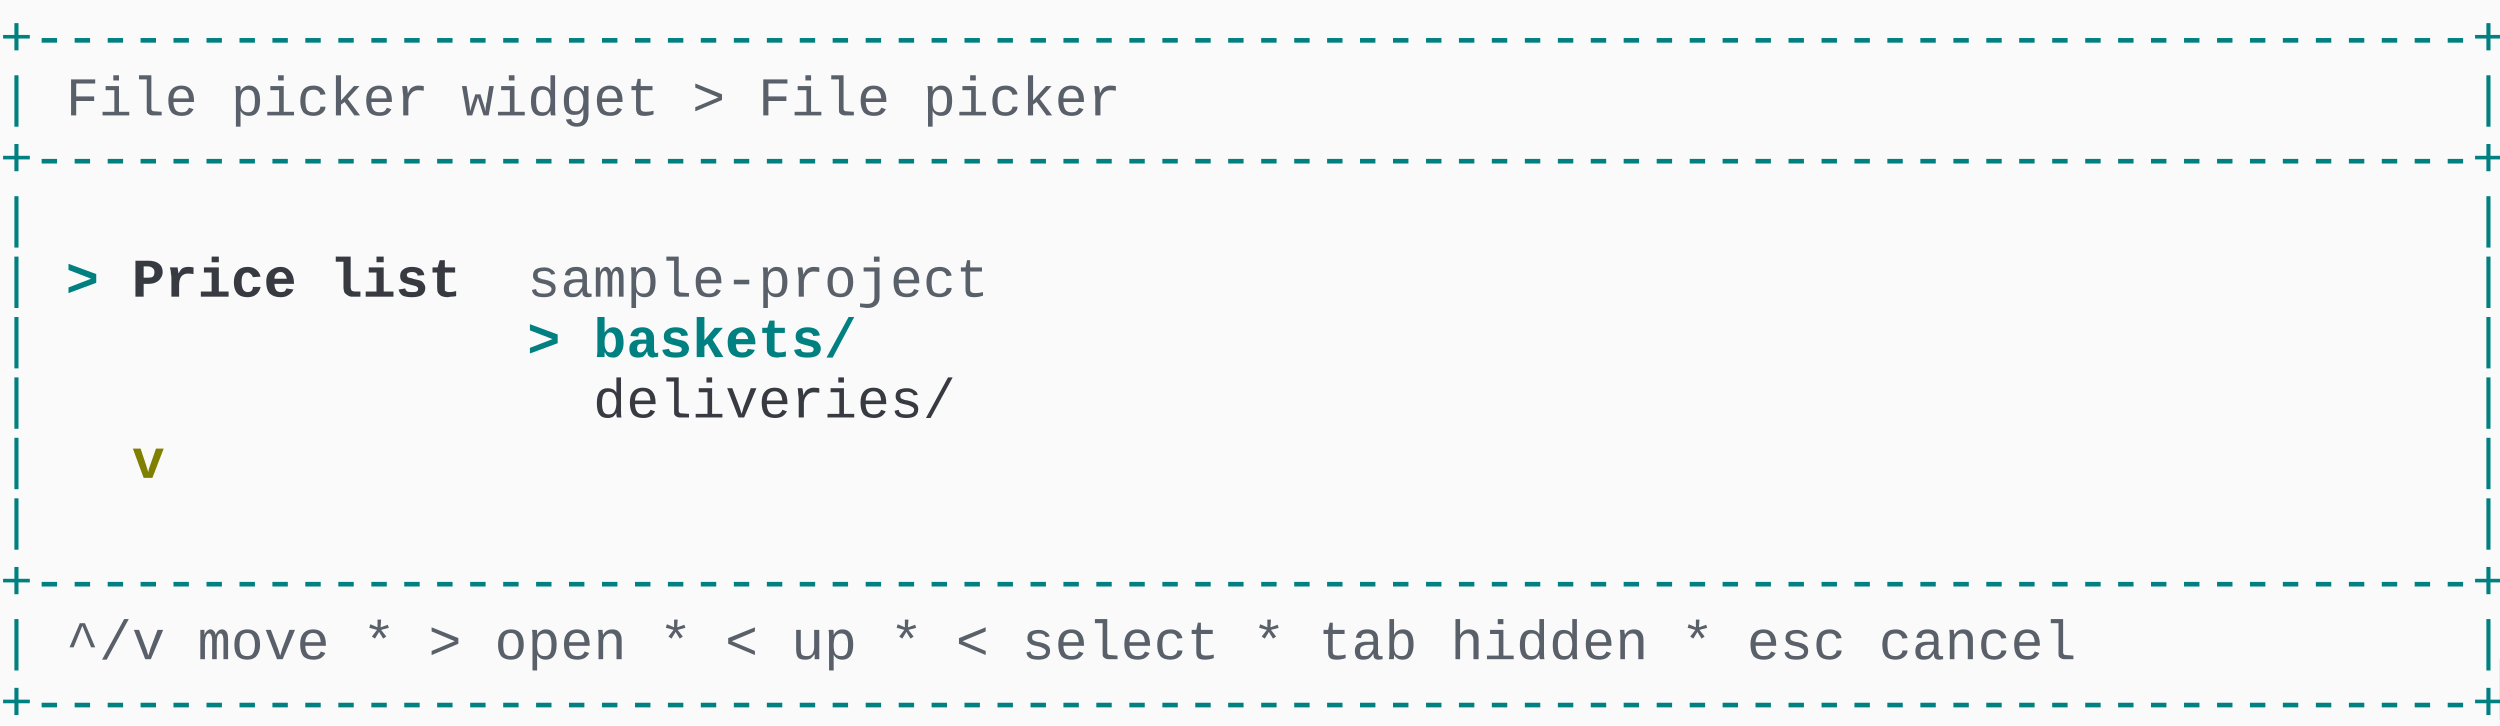
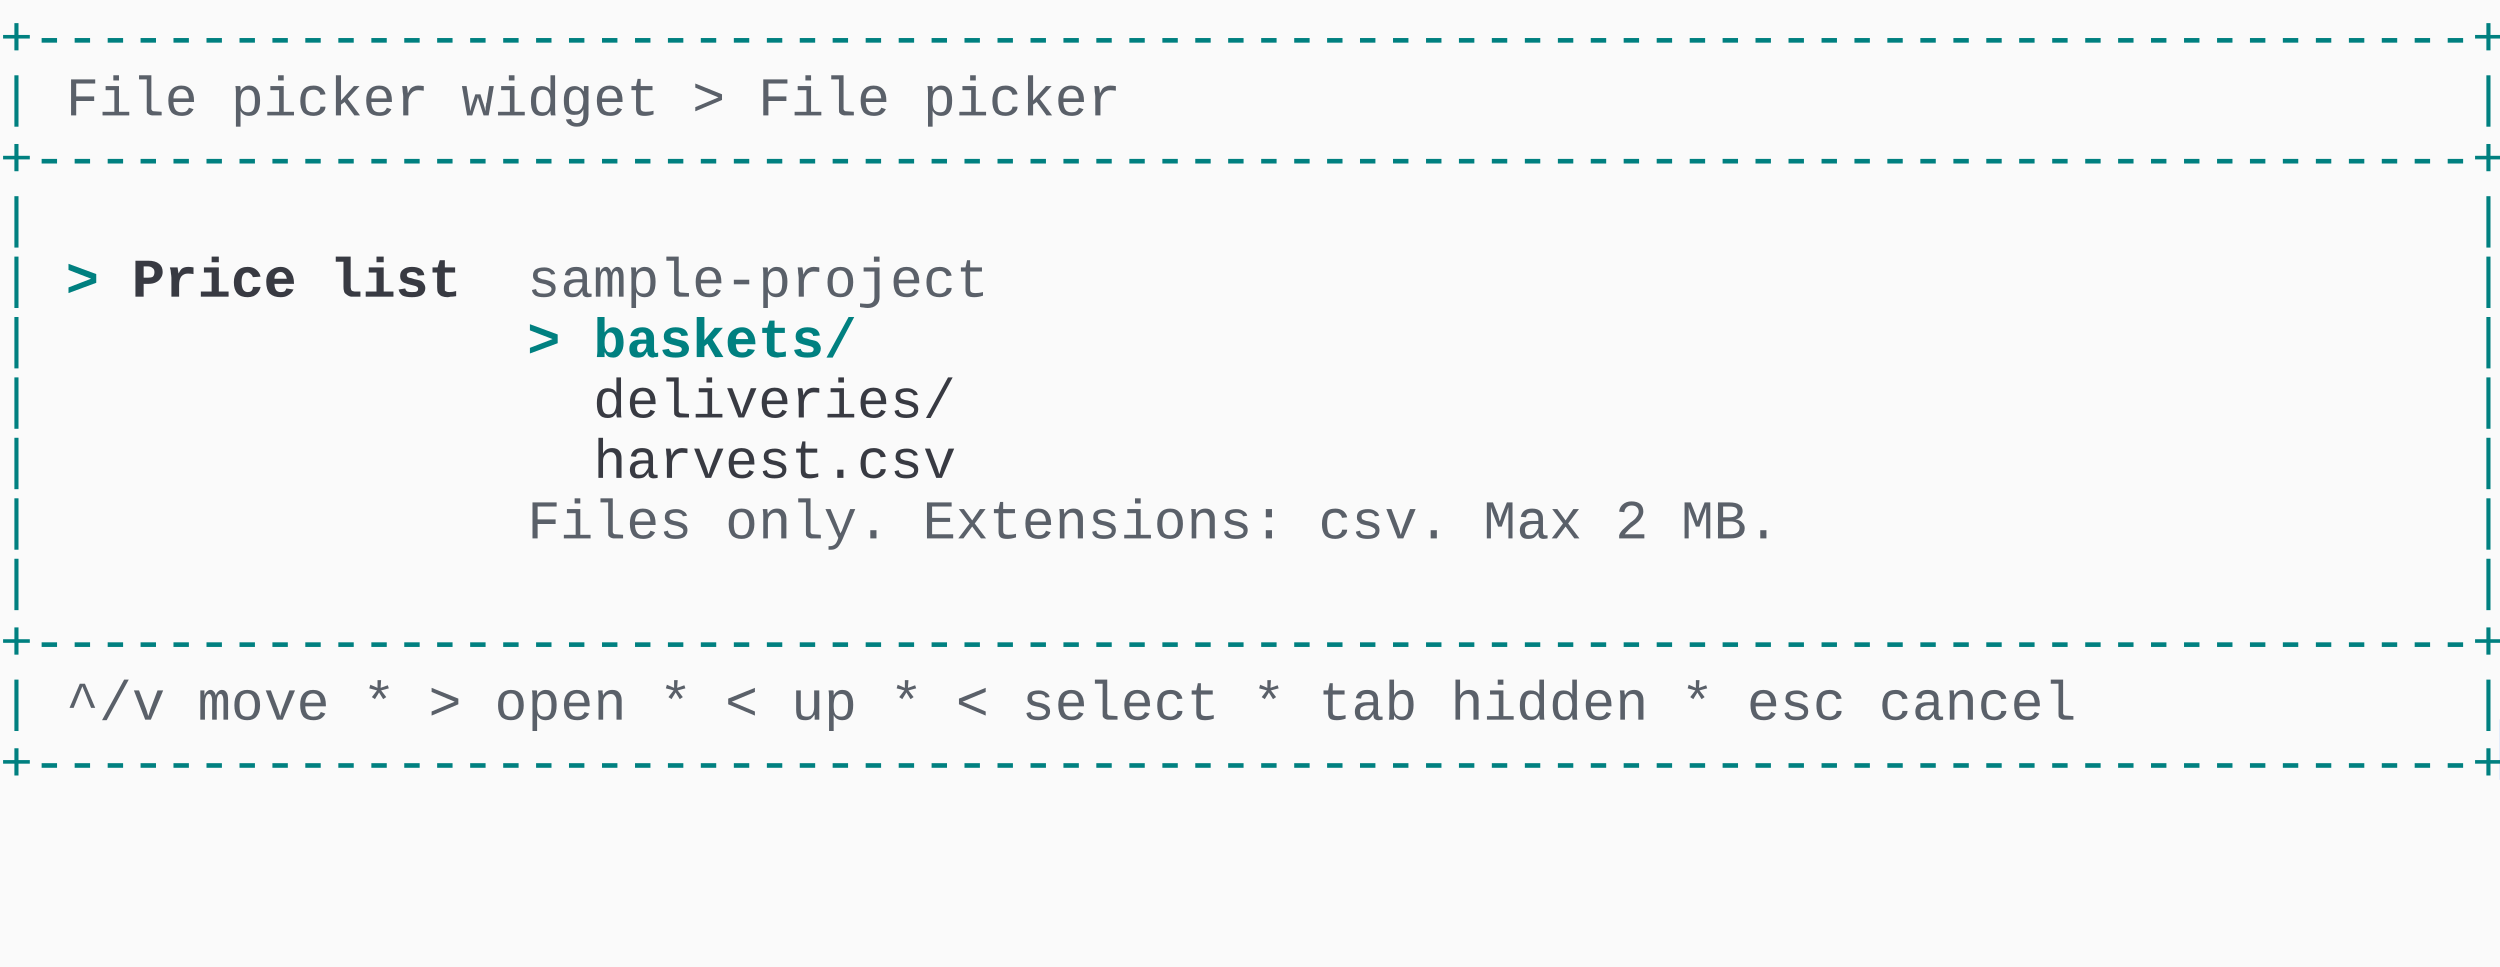
- <svg xmlns="http://www.w3.org/2000/svg" xmlns:xlink="http://www.w3.org/1999/xlink" width="760" height="220.44">
-   <rect width="760" height="220.44" rx="0" ry="0" class="a" />
-   <svg height="220.44" viewBox="0 0 76 22.044" width="760">
-     <style>.a{fill:rgb(250,250,250)}.b{font-family:Consolas,"Courier New",Courier,"Liberation Mono",monospace}.c{fill:rgb(0,128,128);white-space:pre}.d{fill:transparent}.e{fill:rgb(82,139,255)}.f{fill:rgb(90,96,105);white-space:pre}.g{fill:rgb(0,128,128);font-weight:bold;white-space:pre}.h{fill:rgb(56,58,66);font-weight:bold;white-space:pre}.i{fill:rgb(56,58,66);white-space:pre}.j{fill:rgb(128,128,0);font-weight:bold;white-space:pre}</style>
+ <svg xmlns="http://www.w3.org/2000/svg" xmlns:xlink="http://www.w3.org/1999/xlink" width="760" height="293.92">
+   <rect width="760" height="293.92" rx="0" ry="0" class="a" />
+   <svg height="293.92" viewBox="0 0 76 29.392" width="760">
+     <style>.a{fill:rgb(250,250,250)}.b{font-family:Consolas,"Courier New",Courier,"Liberation Mono",monospace}.c{fill:rgb(0,128,128);white-space:pre}.d{fill:transparent}.e{fill:rgb(82,139,255)}.f{fill:rgb(90,96,105);white-space:pre}.g{fill:rgb(0,128,128);font-weight:bold;white-space:pre}.h{fill:rgb(56,58,66);font-weight:bold;white-space:pre}.i{fill:rgb(56,58,66);white-space:pre}</style>
    <g font-family="Consolas, &quot;Courier New&quot;, Courier, &quot;Liberation Mono&quot;, monospace" font-size="1.67" class="b">
      <defs>
        <symbol id="1">
          <text x="0" y="1.67" class="c">+--------------------------------------------------------------------------+</text>
        </symbol>
        <symbol id="2">
          <text x="0" y="1.67" class="c">|</text>
          <text x="75.15" y="1.67" class="c">|</text>
        </symbol>
        <symbol id="a">
-           <rect height="12" width="76" x="0" y="0" class="d" />
+           <rect height="16" width="76" x="0" y="0" class="d" />
        </symbol>
        <symbol id="b">
          <rect height="1.837" width="1.102" class="e" />
        </symbol>
      </defs>
-       <rect height="22.044" width="76" class="a" />
+       <rect height="29.392" width="76" class="a" />
      <svg x="0" y="0" width="76">
        <svg x="0">
          <use xlink:href="#a" />
-           <use xlink:href="#b" x="75.996" y="20.032" />
+           <use xlink:href="#b" x="75.996" y="21.869" />
          <use xlink:href="#1" y="0" />
          <text x="0" y="3.507" class="c">|</text>
          <text x="2.004" y="3.507" class="f">File</text>
          <text x="7.014" y="3.507" class="f">picker</text>
          <text x="14.028" y="3.507" class="f">widget</text>
          <text x="21.042" y="3.507" class="f">&gt;</text>
          <text x="23.046" y="3.507" class="f">File</text>
          <text x="28.056" y="3.507" class="f">picker</text>
          <text x="75.15" y="3.507" class="c">|</text>
          <use xlink:href="#1" y="3.674" />
          <use xlink:href="#2" y="5.511" />
          <text x="0" y="9.018" class="c">|</text>
          <text x="2.004" y="9.018" class="g">&gt;</text>
          <text x="4.008" y="9.018" class="h">Price</text>
          <text x="10.02" y="9.018" class="h">list</text>
          <text x="16.032" y="9.018" class="f">sample-project</text>
          <text x="75.15" y="9.018" class="c">|</text>
          <text x="0" y="10.855" class="c">|</text>
          <text x="16.032" y="10.855" class="g">&gt;</text>
          <text x="18.036" y="10.855" class="g">baskets/</text>
          <text x="75.15" y="10.855" class="c">|</text>
          <text x="0" y="12.692" class="c">|</text>
          <text x="18.036" y="12.692" class="i">deliveries/</text>
          <text x="75.15" y="12.692" class="c">|</text>
          <text x="0" y="14.529" class="c">|</text>
-           <text x="4.008" y="14.529" class="j">v</text>
+           <text x="18.036" y="14.529" class="i">harvest.csv</text>
          <text x="75.15" y="14.529" class="c">|</text>
-           <use xlink:href="#2" y="14.696" />
-           <use xlink:href="#1" y="16.533" />
-           <text x="0" y="20.04" class="c">|</text>
-           <text x="2.004" y="20.04" class="f">^/v</text>
-           <text x="6.012" y="20.04" class="f">move</text>
-           <text x="11.022" y="20.04" class="f">*</text>
-           <text x="13.026" y="20.04" class="f">&gt;</text>
-           <text x="15.03" y="20.04" class="f">open</text>
-           <text x="20.04" y="20.04" class="f">*</text>
-           <text x="22.044" y="20.04" class="f">&lt;</text>
-           <text x="24.048" y="20.04" class="f">up</text>
-           <text x="27.054" y="20.04" class="f">*</text>
-           <text x="29.058" y="20.04" class="f">&lt;</text>
-           <text x="31.062" y="20.04" class="f">select</text>
-           <text x="38.076" y="20.04" class="f">*</text>
-           <text x="40.08" y="20.04" class="f">tab</text>
-           <text x="44.088" y="20.04" class="f">hidden</text>
-           <text x="51.102" y="20.04" class="f">*</text>
-           <text x="53.106" y="20.04" class="f">esc</text>
-           <text x="57.114" y="20.04" class="f">cancel</text>
-           <text x="75.15" y="20.04" class="c">|</text>
-           <use xlink:href="#1" y="20.207" />
+           <text x="0" y="16.366" class="c">|</text>
+           <text x="16.032" y="16.366" class="f">Files</text>
+           <text x="22.044" y="16.366" class="f">only.</text>
+           <text x="28.056" y="16.366" class="f">Extensions:</text>
+           <text x="40.08" y="16.366" class="f">csv.</text>
+           <text x="45.09" y="16.366" class="f">Max</text>
+           <text x="49.098" y="16.366" class="f">2</text>
+           <text x="51.102" y="16.366" class="f">MB.</text>
+           <text x="75.15" y="16.366" class="c">|</text>
+           <use xlink:href="#2" y="16.533" />
+           <use xlink:href="#1" y="18.37" />
+           <text x="0" y="21.877" class="c">|</text>
+           <text x="2.004" y="21.877" class="f">^/v</text>
+           <text x="6.012" y="21.877" class="f">move</text>
+           <text x="11.022" y="21.877" class="f">*</text>
+           <text x="13.026" y="21.877" class="f">&gt;</text>
+           <text x="15.03" y="21.877" class="f">open</text>
+           <text x="20.04" y="21.877" class="f">*</text>
+           <text x="22.044" y="21.877" class="f">&lt;</text>
+           <text x="24.048" y="21.877" class="f">up</text>
+           <text x="27.054" y="21.877" class="f">*</text>
+           <text x="29.058" y="21.877" class="f">&lt;</text>
+           <text x="31.062" y="21.877" class="f">select</text>
+           <text x="38.076" y="21.877" class="f">*</text>
+           <text x="40.08" y="21.877" class="f">tab</text>
+           <text x="44.088" y="21.877" class="f">hidden</text>
+           <text x="51.102" y="21.877" class="f">*</text>
+           <text x="53.106" y="21.877" class="f">esc</text>
+           <text x="57.114" y="21.877" class="f">cancel</text>
+           <text x="75.15" y="21.877" class="c">|</text>
+           <use xlink:href="#1" y="22.044" />
        </svg>
      </svg>
    </g>
  </svg>
</svg>
